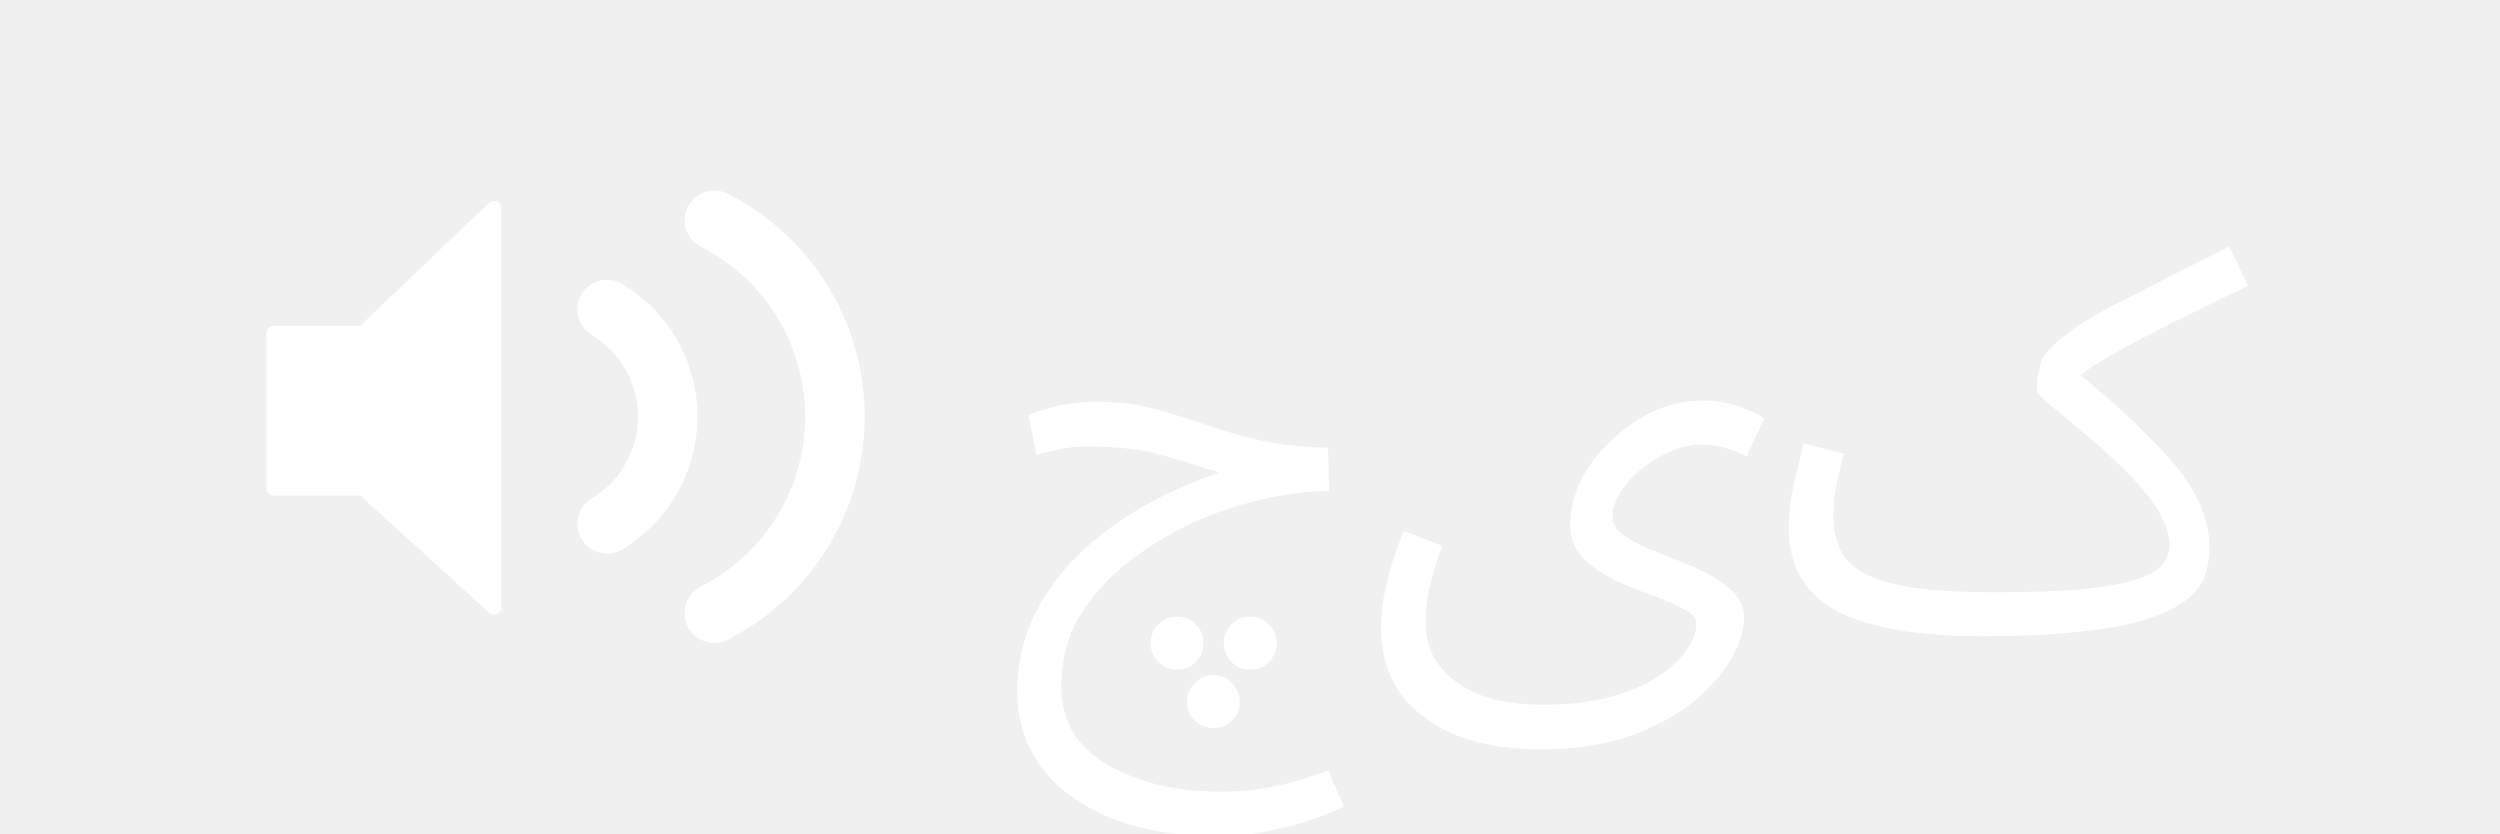
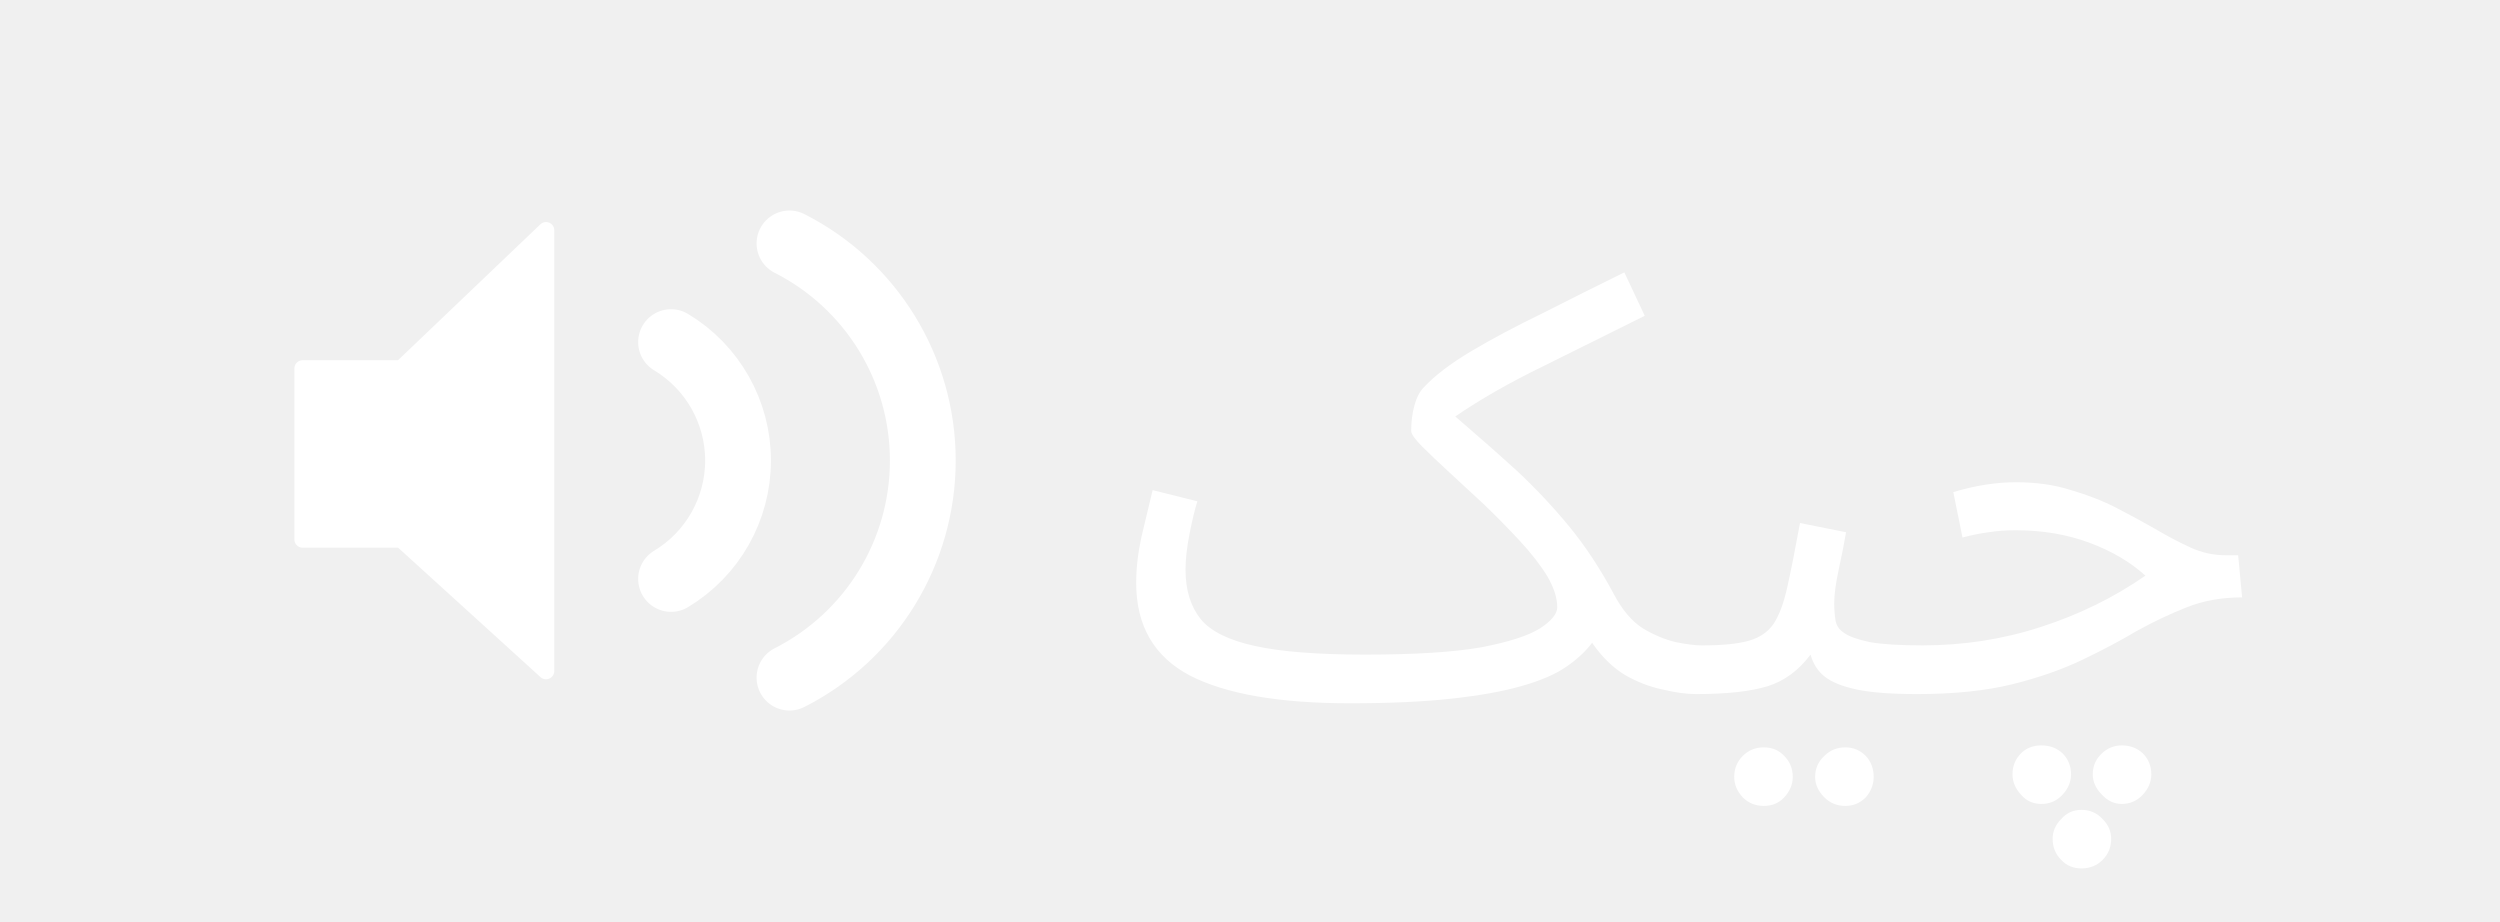
- <svg xmlns="http://www.w3.org/2000/svg" width="42" height="14" viewBox="0 0 42 14">
+ <svg xmlns="http://www.w3.org/2000/svg" width="38" height="14" viewBox="0 0 38 14">
  <g transform="translate(4, 2)">
    <path d="M0.6,3.6 L0.6,6.2 L2.1,6.2 L4.3,8.2 L4.3,1.5 L2.1,3.6 Z" fill="white" stroke="white" stroke-width="0.25" stroke-linejoin="round" />
    <path d="M6.2,3.2 A2.1,2.1 0 0 1 6.2,6.8" fill="none" stroke="white" stroke-width="1.0" stroke-linecap="round" />
    <path d="M8.0,1.7 A3.7,3.7 0 0 1 8.0,8.3" fill="none" stroke="white" stroke-width="1.0" stroke-linecap="round" />
  </g>
-   <path d="M20.42,14.05 Q19.80,14.05 19.20,13.91 Q18.59,13.77 18.12,13.46 Q17.64,13.16 17.37,12.70 Q17.09,12.23 17.09,11.61 Q17.09,10.78 17.52,10.07 Q17.95,9.36 18.72,8.82 Q19.48,8.28 20.48,7.94 Q20.05,7.80 19.54,7.65 Q19.03,7.50 18.27,7.50 Q18.00,7.50 17.80,7.55 Q17.59,7.59 17.41,7.64 L17.28,6.97 Q17.52,6.88 17.81,6.81 Q18.11,6.75 18.41,6.75 Q18.88,6.75 19.23,6.83 Q19.58,6.91 19.90,7.02 Q20.22,7.12 20.55,7.23 Q20.88,7.34 21.28,7.42 Q21.69,7.50 22.23,7.52 L22.31,7.52 L22.33,8.25 Q21.81,8.25 21.20,8.39 Q20.59,8.53 20.00,8.80 Q19.41,9.08 18.91,9.48 Q18.42,9.88 18.12,10.38 Q17.83,10.89 17.83,11.53 Q17.83,12.00 18.05,12.34 Q18.28,12.67 18.66,12.88 Q19.05,13.09 19.52,13.20 Q20.00,13.30 20.52,13.30 Q21.41,13.30 22.31,12.94 L22.58,13.55 Q22.05,13.80 21.50,13.92 Q20.95,14.05 20.42,14.05 Z M19.78,11.25 Q19.59,11.25 19.46,11.12 Q19.33,10.98 19.33,10.81 Q19.33,10.62 19.46,10.49 Q19.59,10.36 19.78,10.36 Q19.97,10.36 20.09,10.49 Q20.22,10.62 20.22,10.81 Q20.22,10.98 20.09,11.12 Q19.97,11.25 19.78,11.25 Z M21.00,11.25 Q20.81,11.25 20.69,11.12 Q20.56,10.98 20.56,10.81 Q20.56,10.62 20.69,10.49 Q20.81,10.36 21.00,10.36 Q21.19,10.36 21.32,10.49 Q21.45,10.62 21.45,10.81 Q21.45,10.98 21.32,11.12 Q21.19,11.25 21.00,11.25 Z M20.39,12.23 Q20.20,12.23 20.07,12.10 Q19.94,11.97 19.94,11.80 Q19.94,11.61 20.07,11.48 Q20.20,11.34 20.39,11.34 Q20.58,11.34 20.70,11.48 Q20.83,11.61 20.83,11.80 Q20.83,11.97 20.70,12.10 Q20.58,12.23 20.39,12.23 Z M23.20,10.52 Q23.20,10.19 23.30,9.79 Q23.39,9.39 23.58,8.92 L24.23,9.17 Q24.09,9.55 24.02,9.86 Q23.95,10.17 23.95,10.45 Q23.95,10.91 24.21,11.22 Q24.47,11.53 24.91,11.69 Q25.36,11.84 25.92,11.84 Q26.56,11.84 27.05,11.71 Q27.53,11.58 27.86,11.36 Q28.19,11.14 28.34,10.91 Q28.50,10.67 28.50,10.48 Q28.50,10.34 28.28,10.23 Q28.06,10.11 27.75,10.00 Q27.44,9.89 27.12,9.74 Q26.81,9.59 26.59,9.37 Q26.38,9.14 26.38,8.81 Q26.38,8.44 26.56,8.07 Q26.75,7.70 27.07,7.40 Q27.39,7.09 27.78,6.91 Q28.17,6.73 28.59,6.73 Q28.97,6.73 29.24,6.84 Q29.52,6.94 29.64,7.03 L29.34,7.67 Q29.19,7.59 29.00,7.53 Q28.81,7.47 28.59,7.47 Q28.34,7.47 28.08,7.58 Q27.81,7.69 27.59,7.87 Q27.36,8.05 27.23,8.26 Q27.09,8.47 27.09,8.69 Q27.09,8.84 27.25,8.97 Q27.41,9.09 27.66,9.20 Q27.92,9.31 28.20,9.42 Q28.48,9.53 28.73,9.66 Q28.98,9.80 29.14,9.97 Q29.30,10.14 29.30,10.38 Q29.30,10.70 29.07,11.09 Q28.84,11.48 28.41,11.82 Q27.97,12.16 27.34,12.38 Q26.70,12.59 25.88,12.59 Q25.11,12.59 24.51,12.37 Q23.91,12.14 23.55,11.68 Q23.20,11.22 23.20,10.52 Z M33.30,10.69 Q31.69,10.69 30.87,10.27 Q30.05,9.84 30.05,8.86 Q30.05,8.53 30.13,8.16 Q30.22,7.78 30.30,7.45 L30.98,7.62 Q30.92,7.81 30.86,8.12 Q30.80,8.42 30.80,8.66 Q30.80,9.12 31.03,9.41 Q31.27,9.69 31.86,9.82 Q32.45,9.95 33.53,9.95 Q34.41,9.95 34.98,9.90 Q35.55,9.84 35.87,9.74 Q36.19,9.64 36.32,9.49 Q36.45,9.34 36.45,9.16 Q36.45,8.95 36.30,8.65 Q36.14,8.34 35.66,7.86 Q35.31,7.52 34.98,7.25 Q34.66,6.98 34.44,6.80 Q34.22,6.62 34.22,6.55 Q34.22,6.34 34.27,6.16 Q34.31,5.98 34.41,5.89 Q34.77,5.50 35.54,5.11 Q36.31,4.72 37.45,4.14 L37.77,4.80 Q36.94,5.20 36.42,5.46 Q35.91,5.72 35.57,5.91 Q35.23,6.09 34.95,6.30 Q36.00,7.16 36.56,7.84 Q37.12,8.52 37.12,9.20 Q37.12,9.41 37.06,9.62 Q37.00,9.84 36.79,10.03 Q36.58,10.22 36.16,10.37 Q35.75,10.52 35.05,10.60 Q34.34,10.69 33.30,10.69 Z" fill="white" />
+   <path d="M20.52,10.69 Q18.91,10.69 18.09,10.27 Q17.27,9.84 17.27,8.86 Q17.27,8.53 17.35,8.16 Q17.44,7.78 17.52,7.45 L18.20,7.62 Q18.14,7.81 18.08,8.12 Q18.02,8.42 18.02,8.66 Q18.02,9.12 18.25,9.41 Q18.48,9.69 19.08,9.82 Q19.67,9.95 20.75,9.95 Q21.88,9.95 22.51,9.84 Q23.14,9.72 23.41,9.55 Q23.67,9.38 23.67,9.23 Q23.67,9.02 23.52,8.76 Q23.36,8.50 23.10,8.22 Q22.84,7.94 22.56,7.67 Q22.28,7.41 22.03,7.18 Q21.78,6.95 21.62,6.79 Q21.45,6.62 21.45,6.55 Q21.45,6.34 21.50,6.16 Q21.55,5.98 21.64,5.89 Q21.89,5.62 22.36,5.34 Q22.83,5.06 23.45,4.76 Q24.06,4.45 24.69,4.14 L25.00,4.80 Q24.20,5.20 23.45,5.57 Q22.69,5.94 22.12,6.33 Q22.61,6.75 23.05,7.15 Q23.48,7.55 23.85,8.00 Q24.22,8.45 24.53,9.03 Q24.72,9.39 24.97,9.55 Q25.22,9.70 25.47,9.76 Q25.72,9.81 25.86,9.81 Q26.05,9.81 26.13,9.91 Q26.22,10.02 26.22,10.16 Q26.22,10.30 26.09,10.42 Q25.97,10.55 25.78,10.55 Q25.56,10.55 25.27,10.48 Q24.98,10.42 24.70,10.26 Q24.42,10.09 24.20,9.77 Q24.05,9.97 23.80,10.14 Q23.55,10.31 23.12,10.43 Q22.70,10.55 22.06,10.62 Q21.42,10.69 20.52,10.69 Z M25.78,10.55 L25.88,9.81 Q26.33,9.81 26.58,9.74 Q26.83,9.67 26.96,9.48 Q27.09,9.28 27.17,8.91 Q27.25,8.55 27.36,7.95 L28.06,8.09 Q28.02,8.33 27.95,8.65 Q27.88,8.97 27.88,9.17 Q27.88,9.31 27.90,9.43 Q27.92,9.55 28.03,9.62 Q28.14,9.70 28.42,9.76 Q28.70,9.81 29.23,9.81 Q29.42,9.81 29.51,9.91 Q29.59,10.02 29.59,10.16 Q29.59,10.30 29.47,10.42 Q29.34,10.55 29.14,10.55 Q28.55,10.55 28.22,10.48 Q27.89,10.41 27.73,10.28 Q27.58,10.16 27.52,9.95 Q27.25,10.31 26.87,10.43 Q26.48,10.55 25.78,10.55 Z M28.05,12.25 Q27.86,12.25 27.73,12.12 Q27.59,11.98 27.59,11.81 Q27.59,11.62 27.73,11.49 Q27.86,11.36 28.05,11.36 Q28.23,11.36 28.36,11.49 Q28.48,11.62 28.48,11.81 Q28.48,11.98 28.36,12.12 Q28.23,12.25 28.05,12.25 Z M26.81,12.25 Q26.62,12.25 26.49,12.12 Q26.36,11.98 26.36,11.81 Q26.36,11.62 26.49,11.49 Q26.62,11.36 26.81,11.36 Q27.00,11.36 27.12,11.49 Q27.25,11.62 27.25,11.81 Q27.25,11.98 27.12,12.12 Q27.00,12.25 26.81,12.25 Z M29.14,10.55 L29.22,9.81 Q30.16,9.81 31.02,9.53 Q31.89,9.25 32.61,8.75 Q32.27,8.44 31.76,8.25 Q31.25,8.06 30.64,8.06 Q30.41,8.06 30.23,8.09 Q30.06,8.11 29.83,8.17 L29.69,7.48 Q30.19,7.33 30.64,7.33 Q31.11,7.33 31.48,7.45 Q31.86,7.56 32.17,7.72 Q32.48,7.88 32.76,8.04 Q33.03,8.20 33.29,8.32 Q33.55,8.44 33.83,8.44 L34.02,8.44 L34.08,9.08 Q33.62,9.08 33.24,9.23 Q32.86,9.38 32.48,9.59 Q32.11,9.81 31.65,10.03 Q31.19,10.25 30.59,10.40 Q29.98,10.55 29.14,10.55 Z M32.25,12.22 Q32.08,12.22 31.95,12.08 Q31.81,11.94 31.81,11.77 Q31.81,11.58 31.95,11.45 Q32.08,11.33 32.25,11.33 Q32.44,11.33 32.57,11.45 Q32.70,11.58 32.70,11.77 Q32.70,11.94 32.57,12.08 Q32.44,12.22 32.25,12.22 Z M31.03,12.22 Q30.84,12.22 30.72,12.08 Q30.59,11.94 30.59,11.77 Q30.59,11.58 30.72,11.45 Q30.84,11.33 31.03,11.33 Q31.22,11.33 31.35,11.45 Q31.48,11.58 31.48,11.77 Q31.48,11.94 31.35,12.08 Q31.22,12.22 31.03,12.22 Z M31.64,13.20 Q31.45,13.20 31.33,13.07 Q31.20,12.94 31.20,12.75 Q31.20,12.58 31.33,12.45 Q31.45,12.31 31.64,12.31 Q31.83,12.31 31.96,12.45 Q32.09,12.58 32.09,12.75 Q32.09,12.94 31.96,13.07 Q31.83,13.20 31.64,13.20 Z" fill="white" />
</svg>
